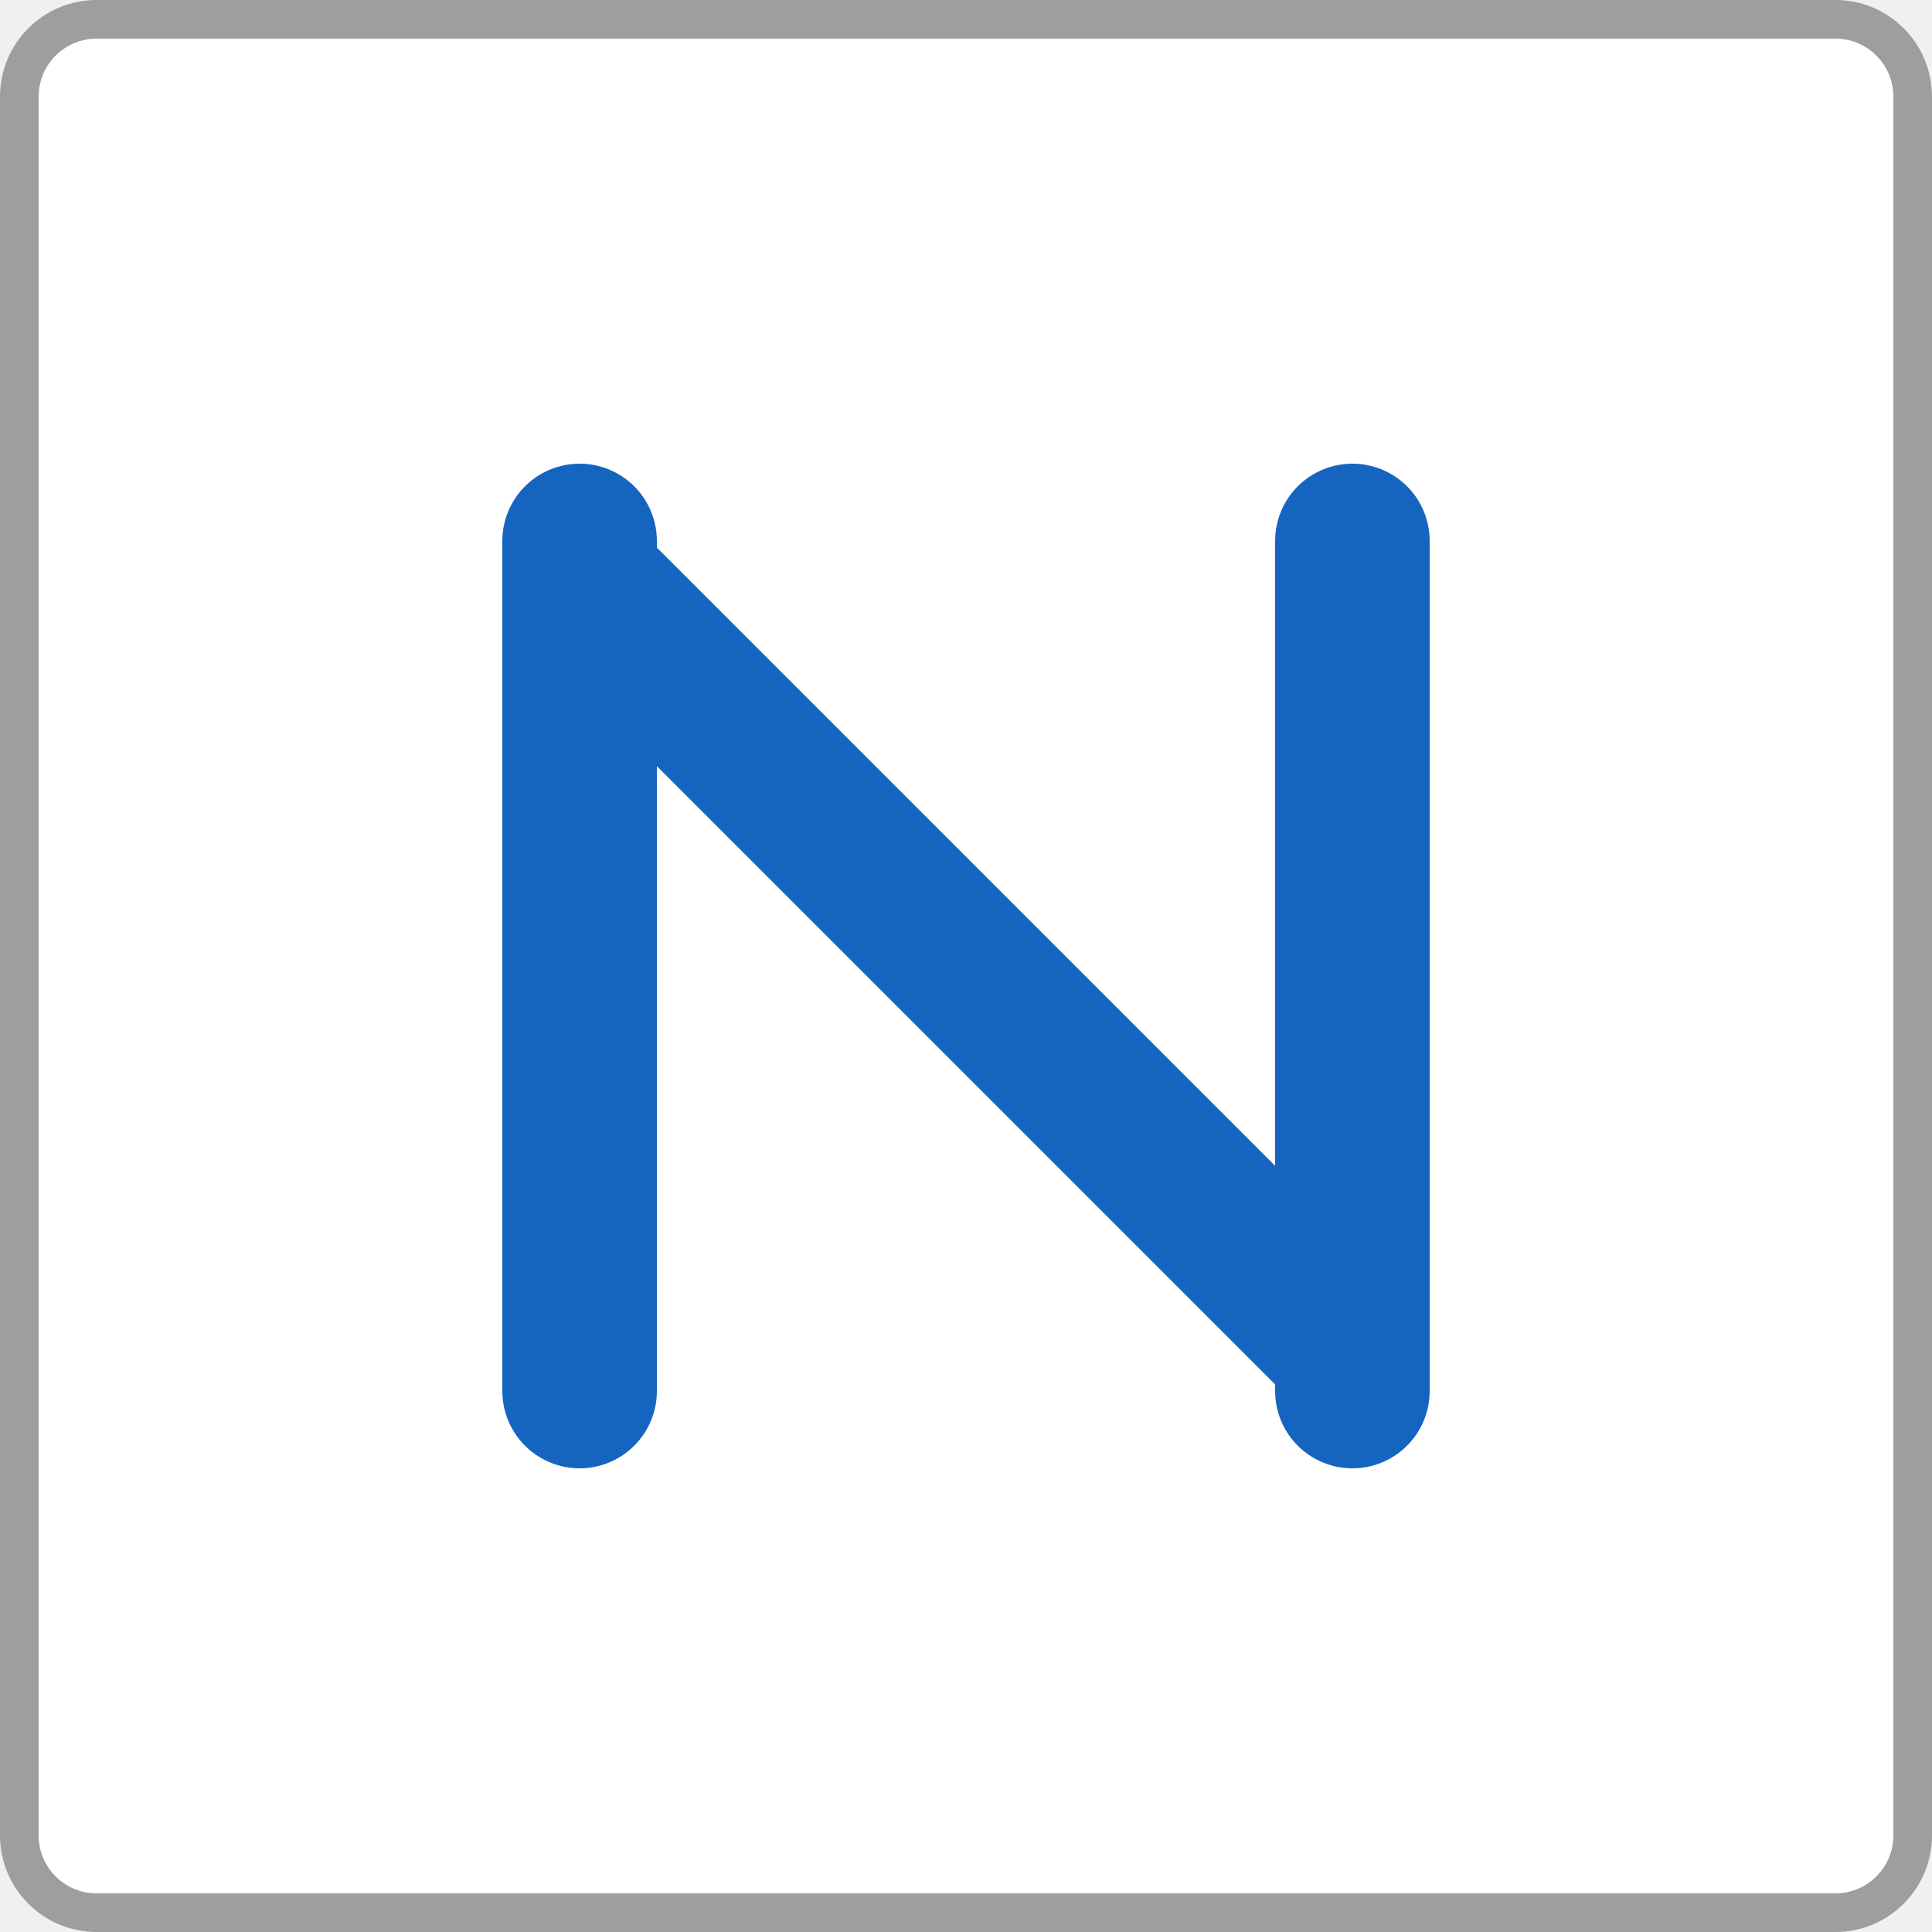
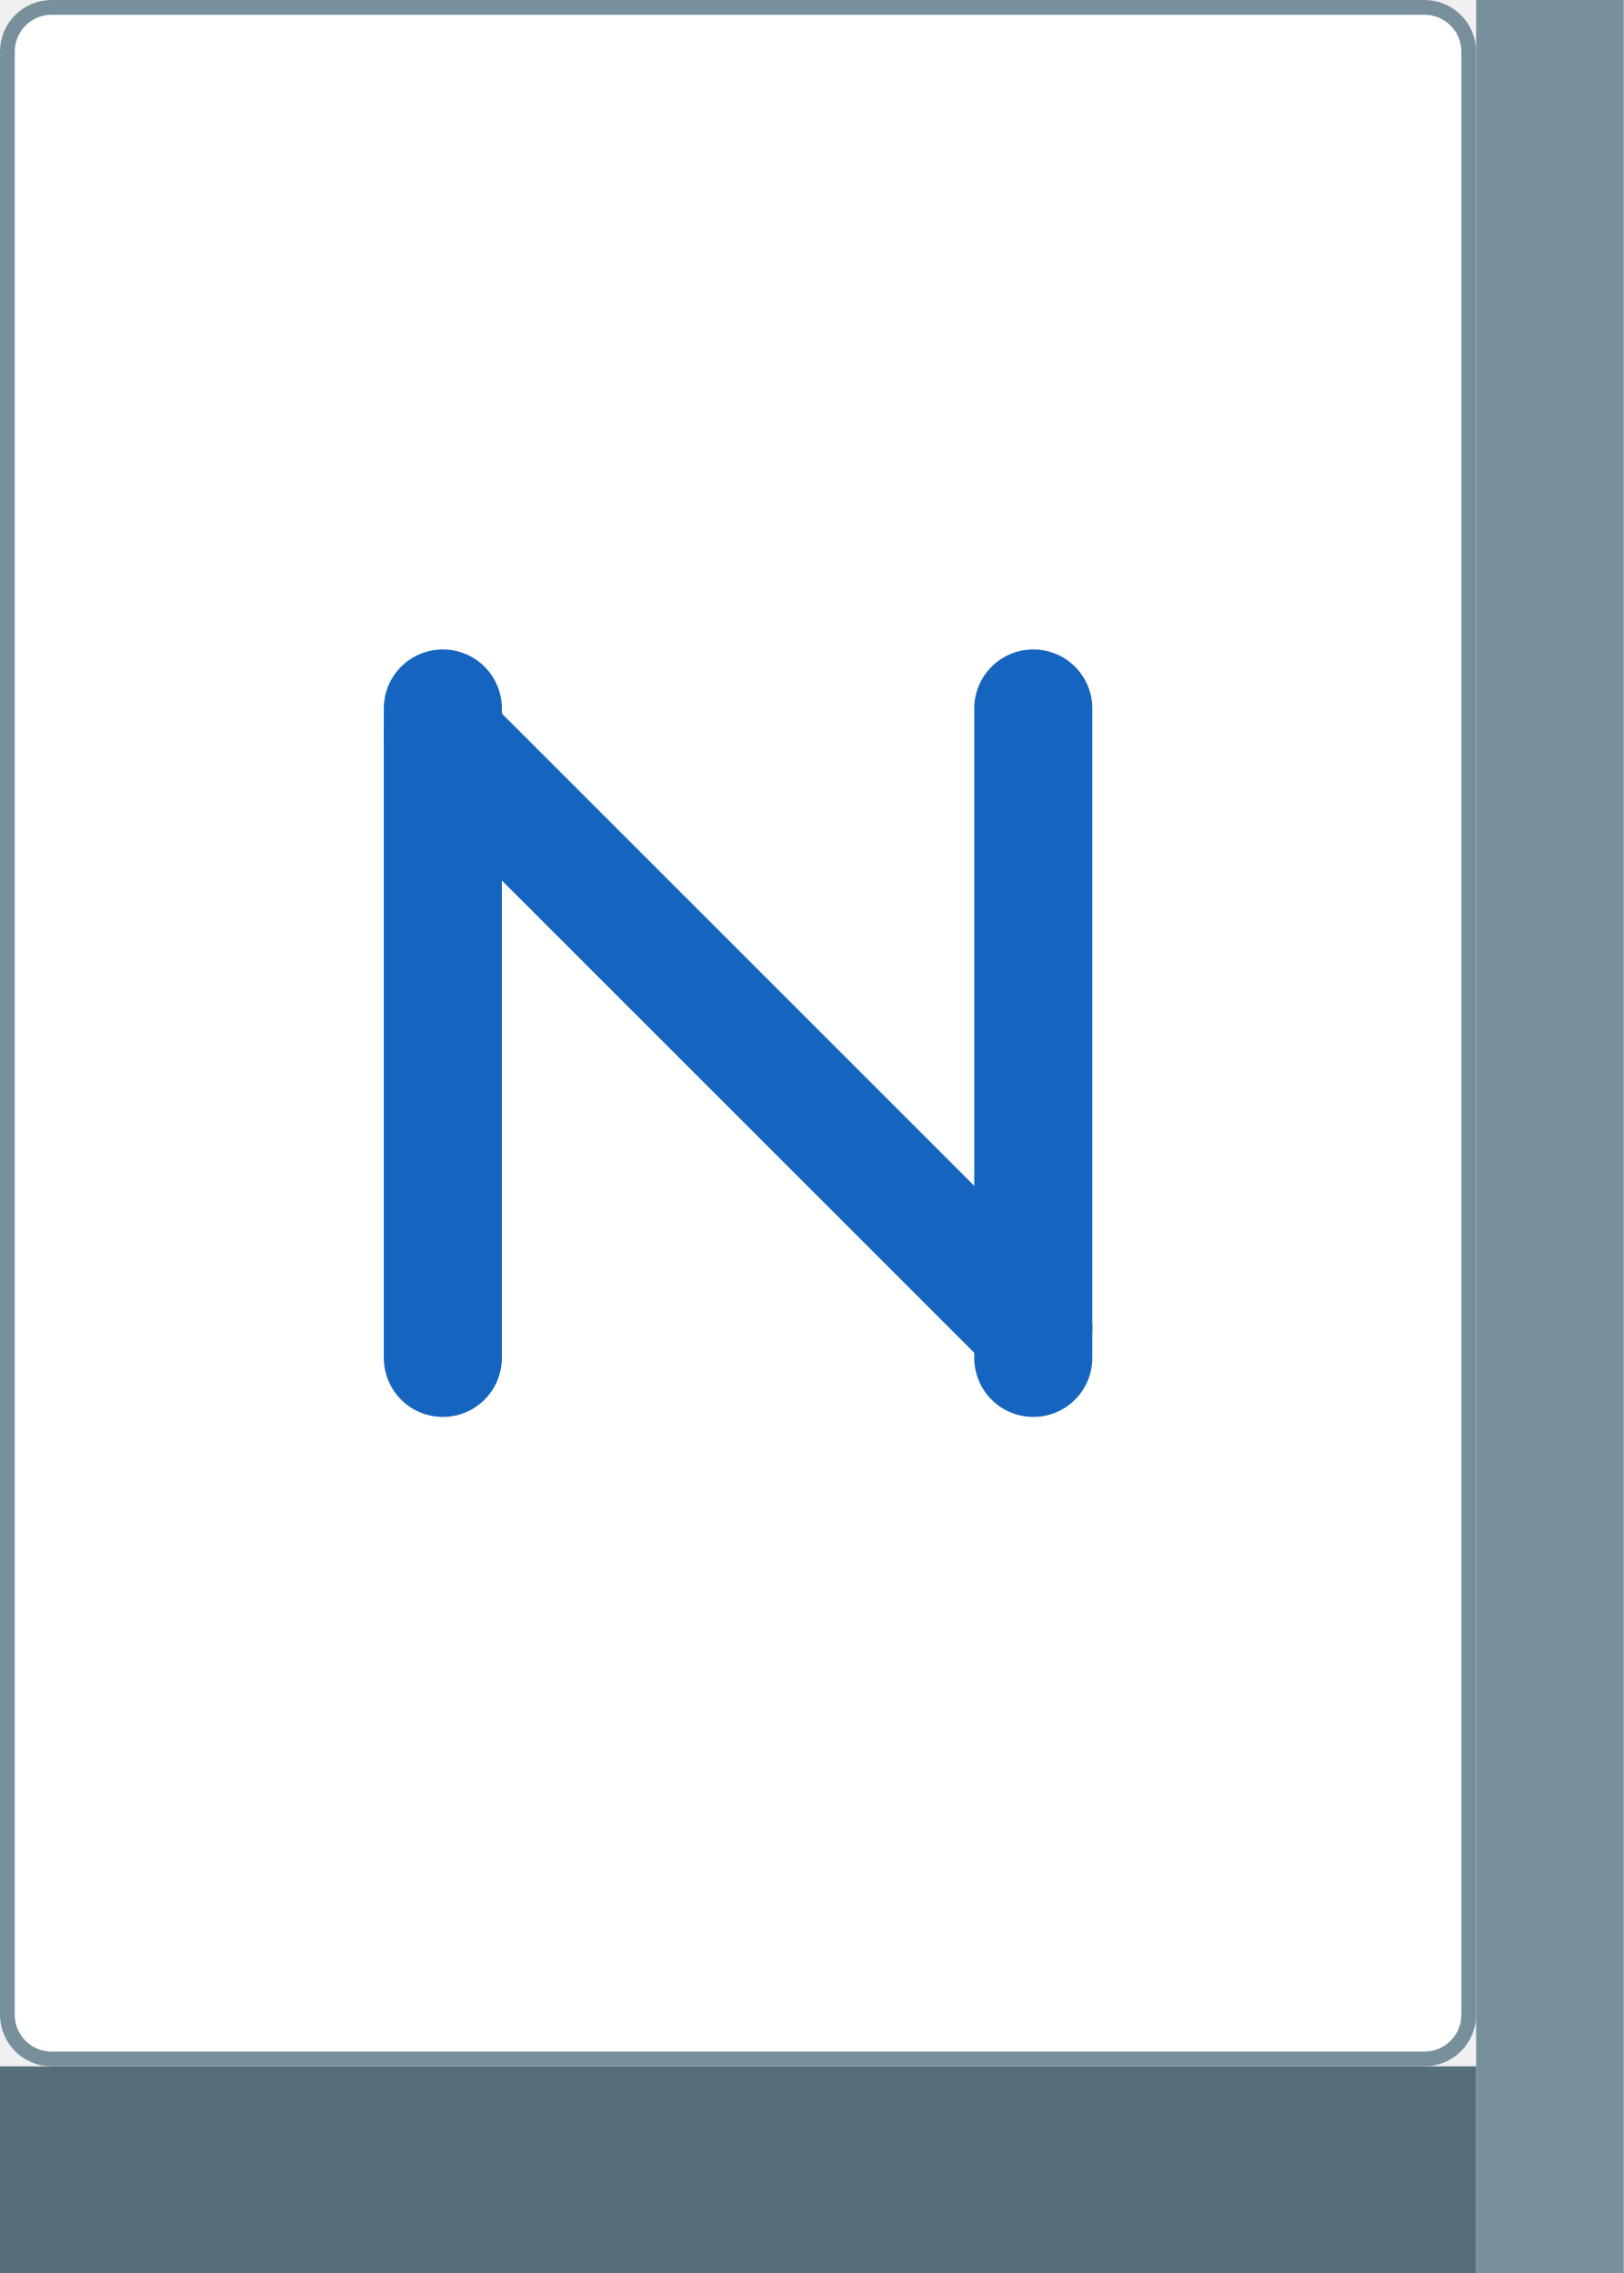
- <svg xmlns="http://www.w3.org/2000/svg" width="100" height="100" viewBox="0 0 100 100">
-   <rect x="1" y="1" width="98" height="98" rx="4" fill="#ffffff" stroke="#9e9e9e" stroke-width="2" />
-   <path d="M30 28 L30 72" fill="none" stroke="#1565c0" stroke-width="8" stroke-linecap="round" stroke-linejoin="round" />
-   <path d="M30 30 L70 70" fill="none" stroke="#1565c0" stroke-width="8" stroke-linecap="round" stroke-linejoin="round" />
-   <path d="M70 28 L70 72" fill="none" stroke="#1565c0" stroke-width="8" stroke-linecap="round" stroke-linejoin="round" />
+ <svg xmlns="http://www.w3.org/2000/svg" width="110" height="154" viewBox="0 0 110 154">
+   <rect x="100" y="0" width="10" height="154" fill="#78909c" />
+   <rect x="0" y="140" width="100" height="14" fill="#546e7a" />
+   <rect x="0.5" y="0.5" width="99" height="139" rx="3" fill="#ffffff" stroke="#78909c" stroke-width="1" />
+   <g transform="translate(0,20)">
+     <path d="M30 28 L30 72" fill="none" stroke="#1565c0" stroke-width="8" stroke-linecap="round" stroke-linejoin="round" />
+     <path d="M30 30 L70 70" fill="none" stroke="#1565c0" stroke-width="8" stroke-linecap="round" stroke-linejoin="round" />
+     <path d="M70 28 L70 72" fill="none" stroke="#1565c0" stroke-width="8" stroke-linecap="round" stroke-linejoin="round" />
+   </g>
</svg>
